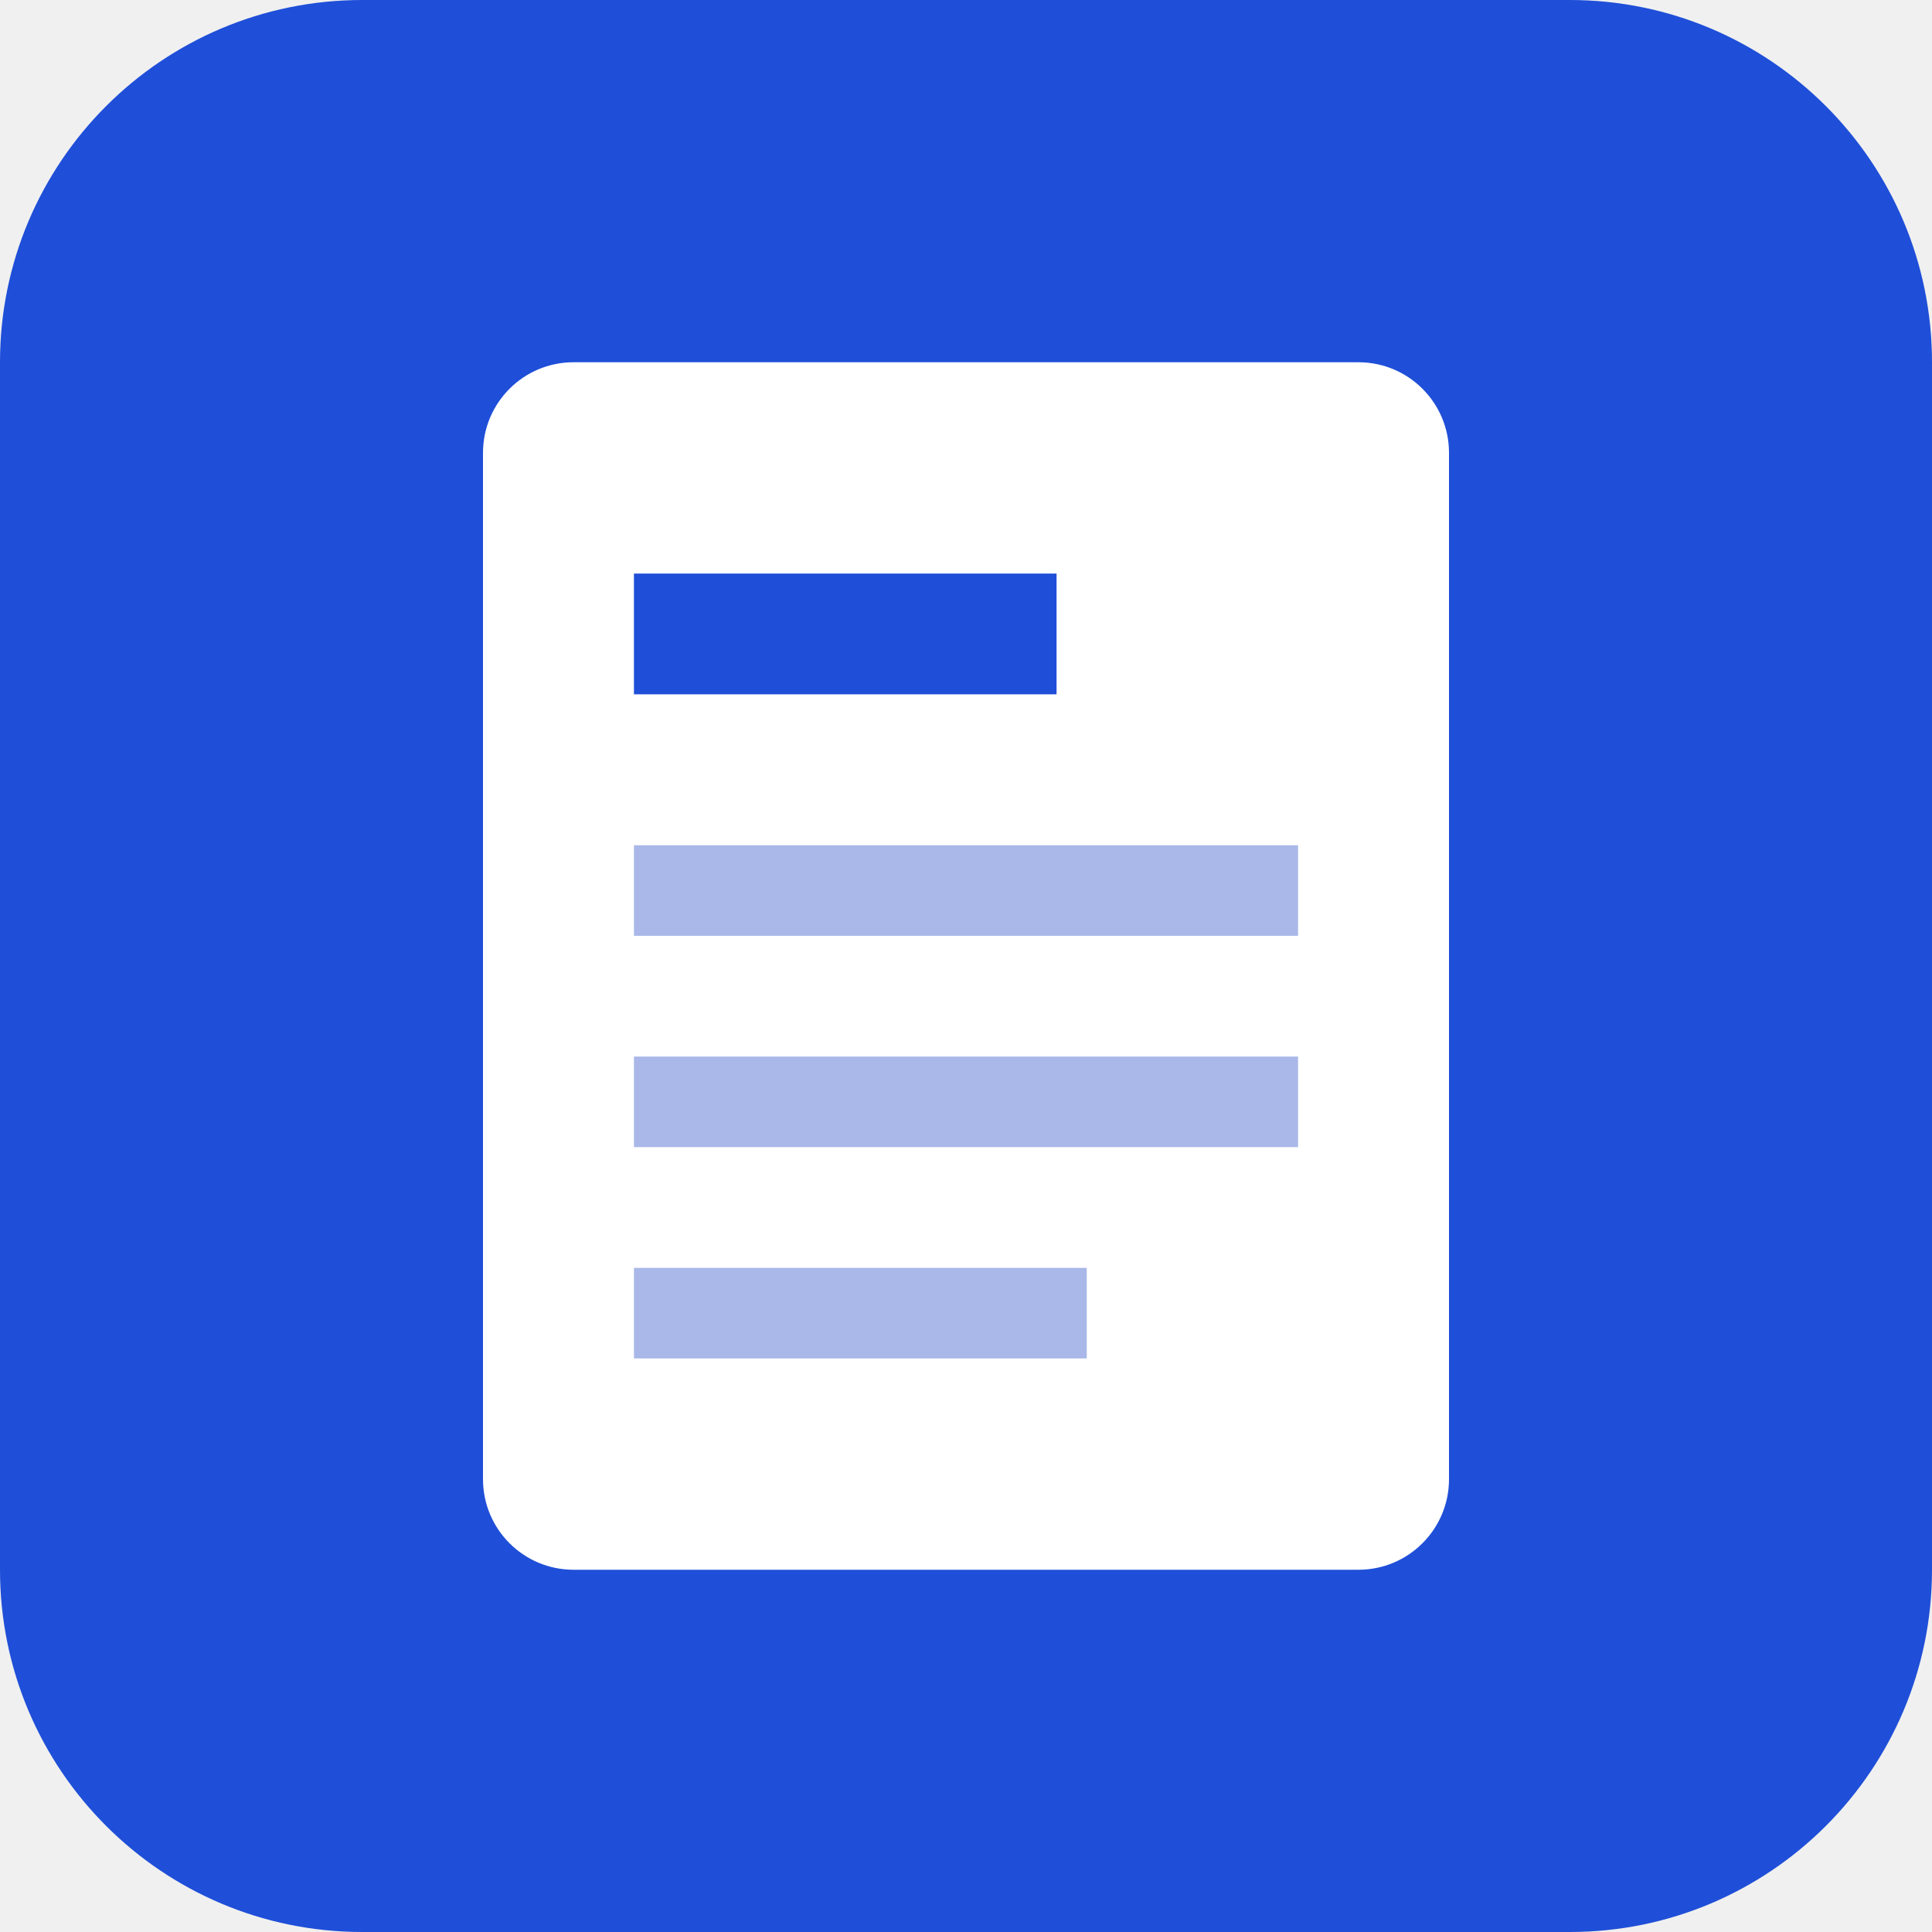
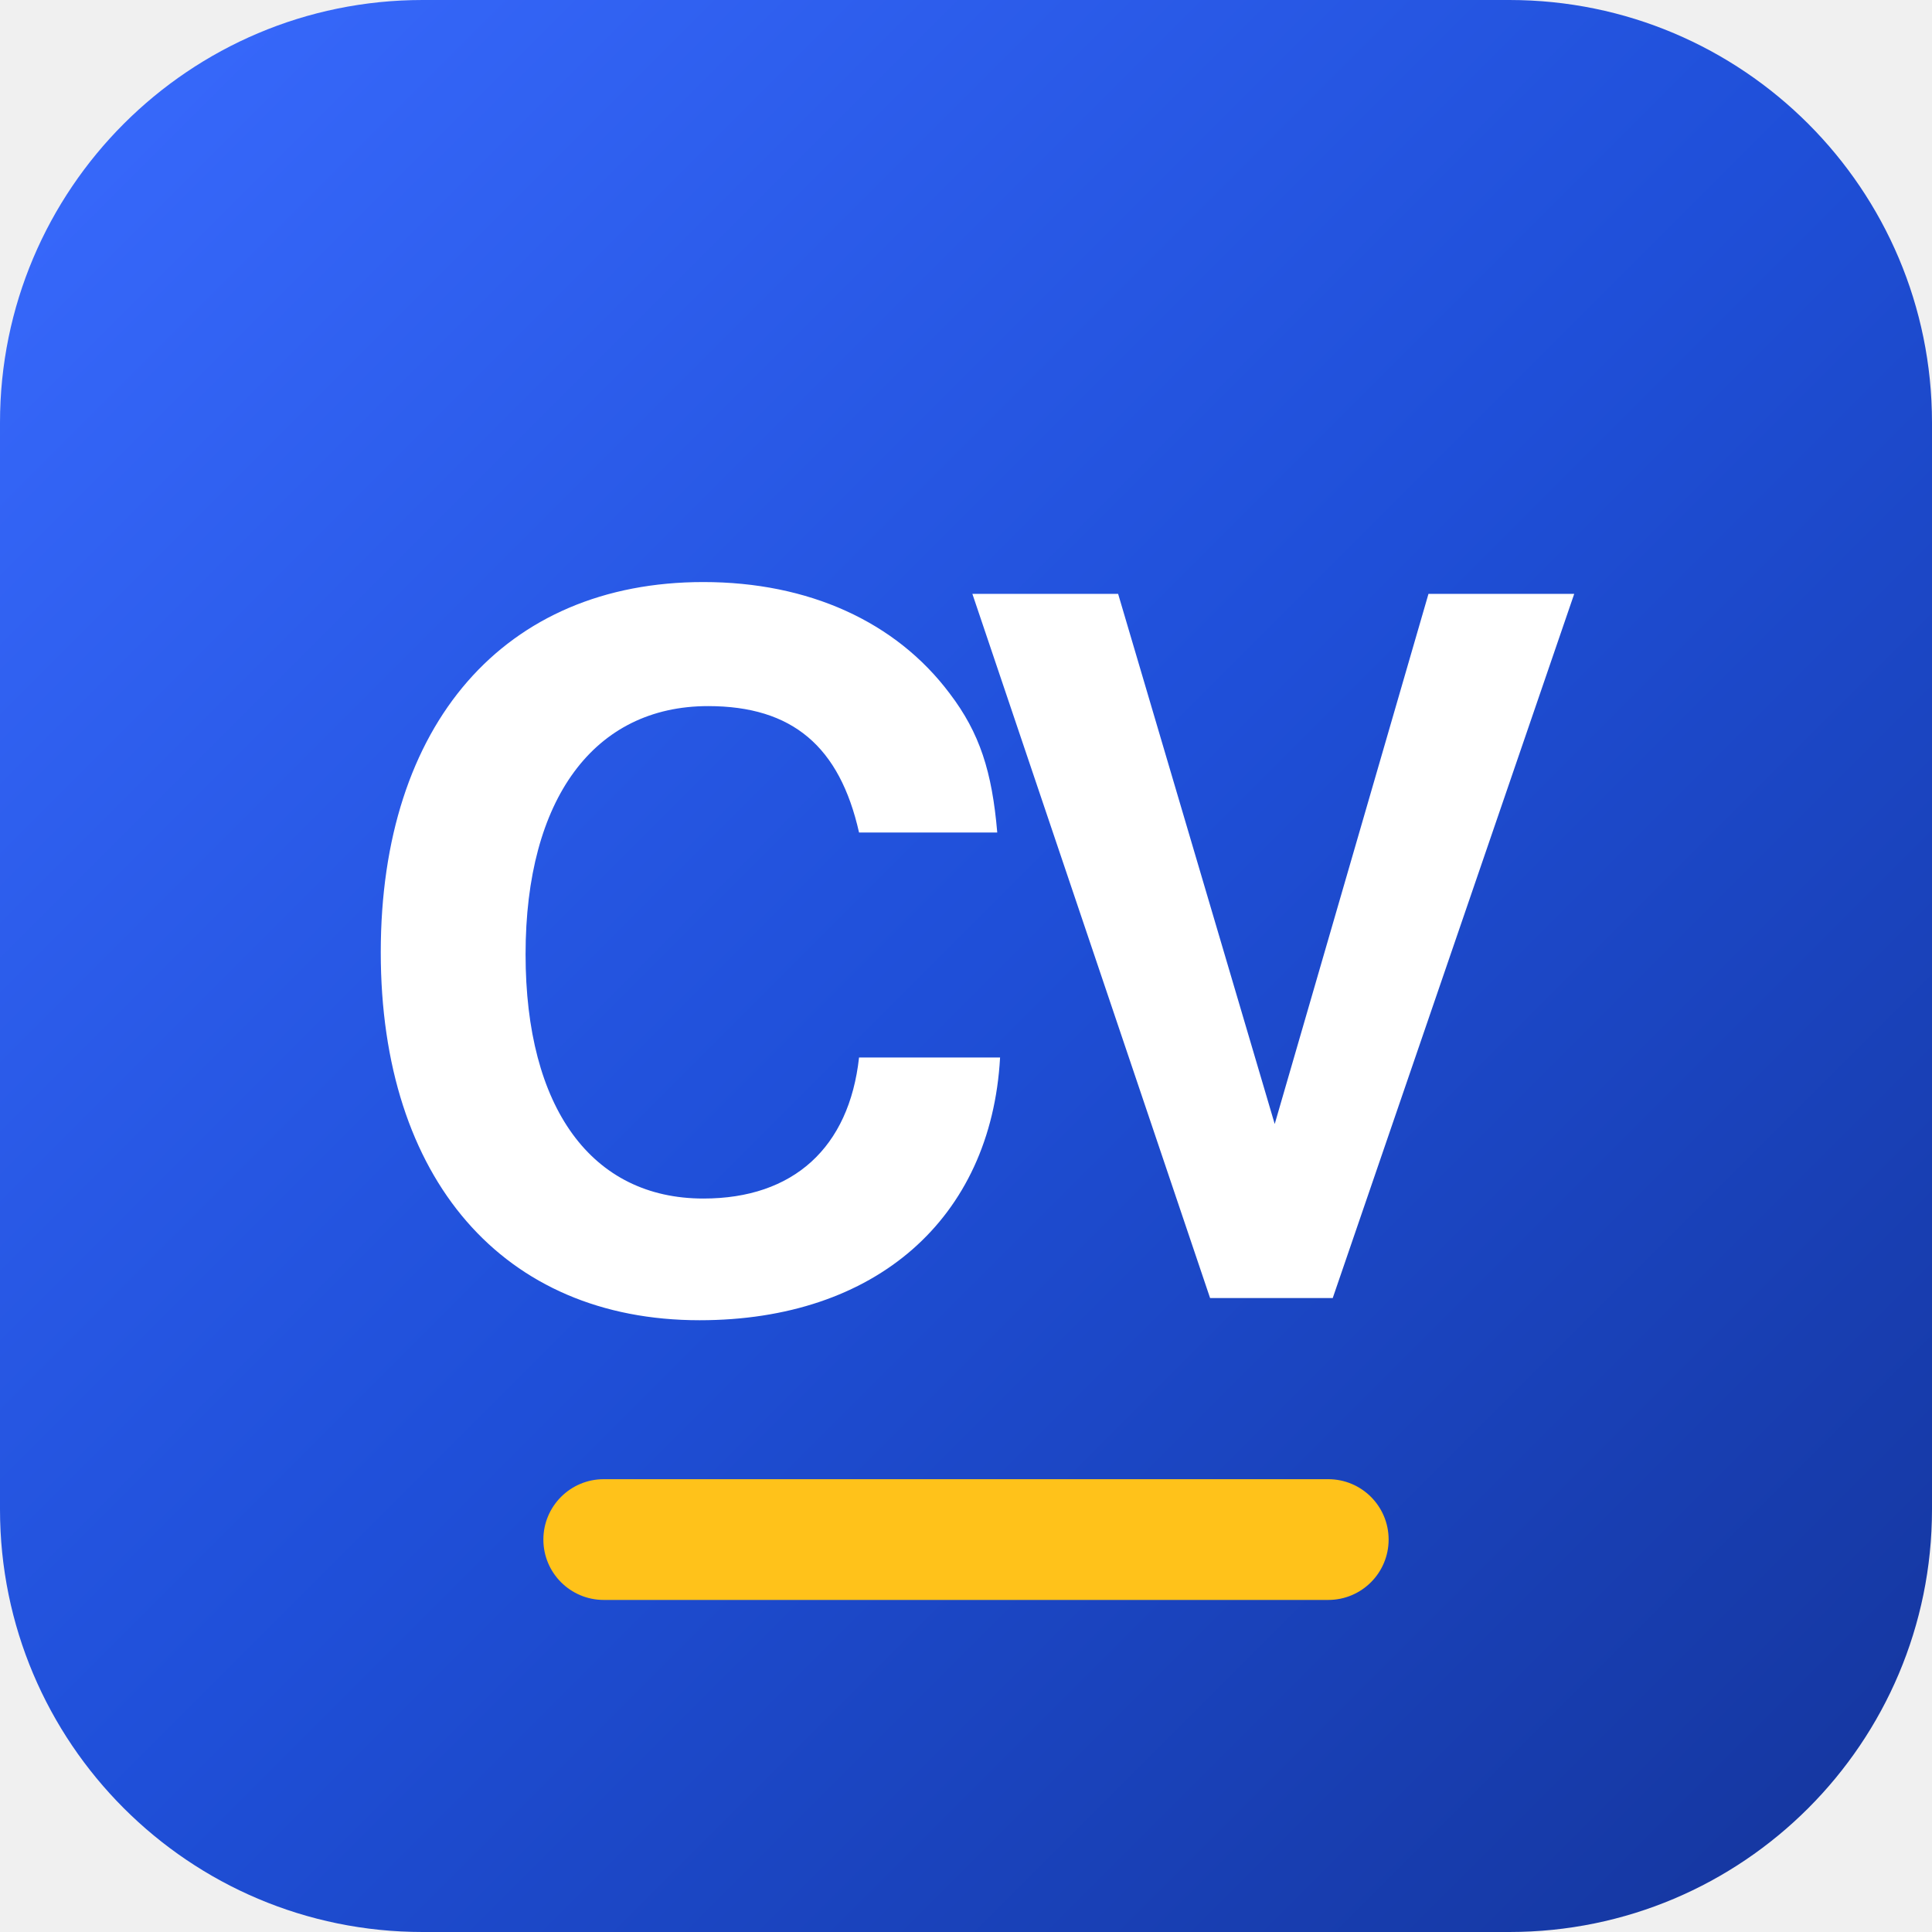
<svg xmlns="http://www.w3.org/2000/svg" viewBox="0 0 64 64">
-   <rect width="64" height="64" rx="12" fill="#1f4fd8" />
-   <rect x="16" y="12" width="32" height="40" rx="3" fill="#fff" />
-   <rect x="21" y="19" width="14" height="4" fill="#1f4fd8" />
-   <rect x="21" y="28" width="22" height="3" fill="#a9b8e8" />
-   <rect x="21" y="35" width="22" height="3" fill="#a9b8e8" />
-   <rect x="21" y="42" width="15" height="3" fill="#a9b8e8" />
+   <defs>
+     <linearGradient id="g" x1="0" y1="0" x2="1" y2="1">
+       <stop offset="0" stop-color="#3a6bff" />
+       <stop offset=".5" stop-color="#1f4fd8" />
+       <stop offset="1" stop-color="#14349a" />
+     </linearGradient>
+   </defs>
+   <rect width="64" height="64" rx="14" fill="url(#g)" />
+   <text x="32" y="43" text-anchor="middle" font-family="Arial Black,Helvetica,Arial,sans-serif" font-weight="900" font-size="32" letter-spacing="-2" fill="#fff">CV</text>
+   <rect x="18" y="49" width="28" height="4" rx="2" fill="#ffc21a" />
</svg>
